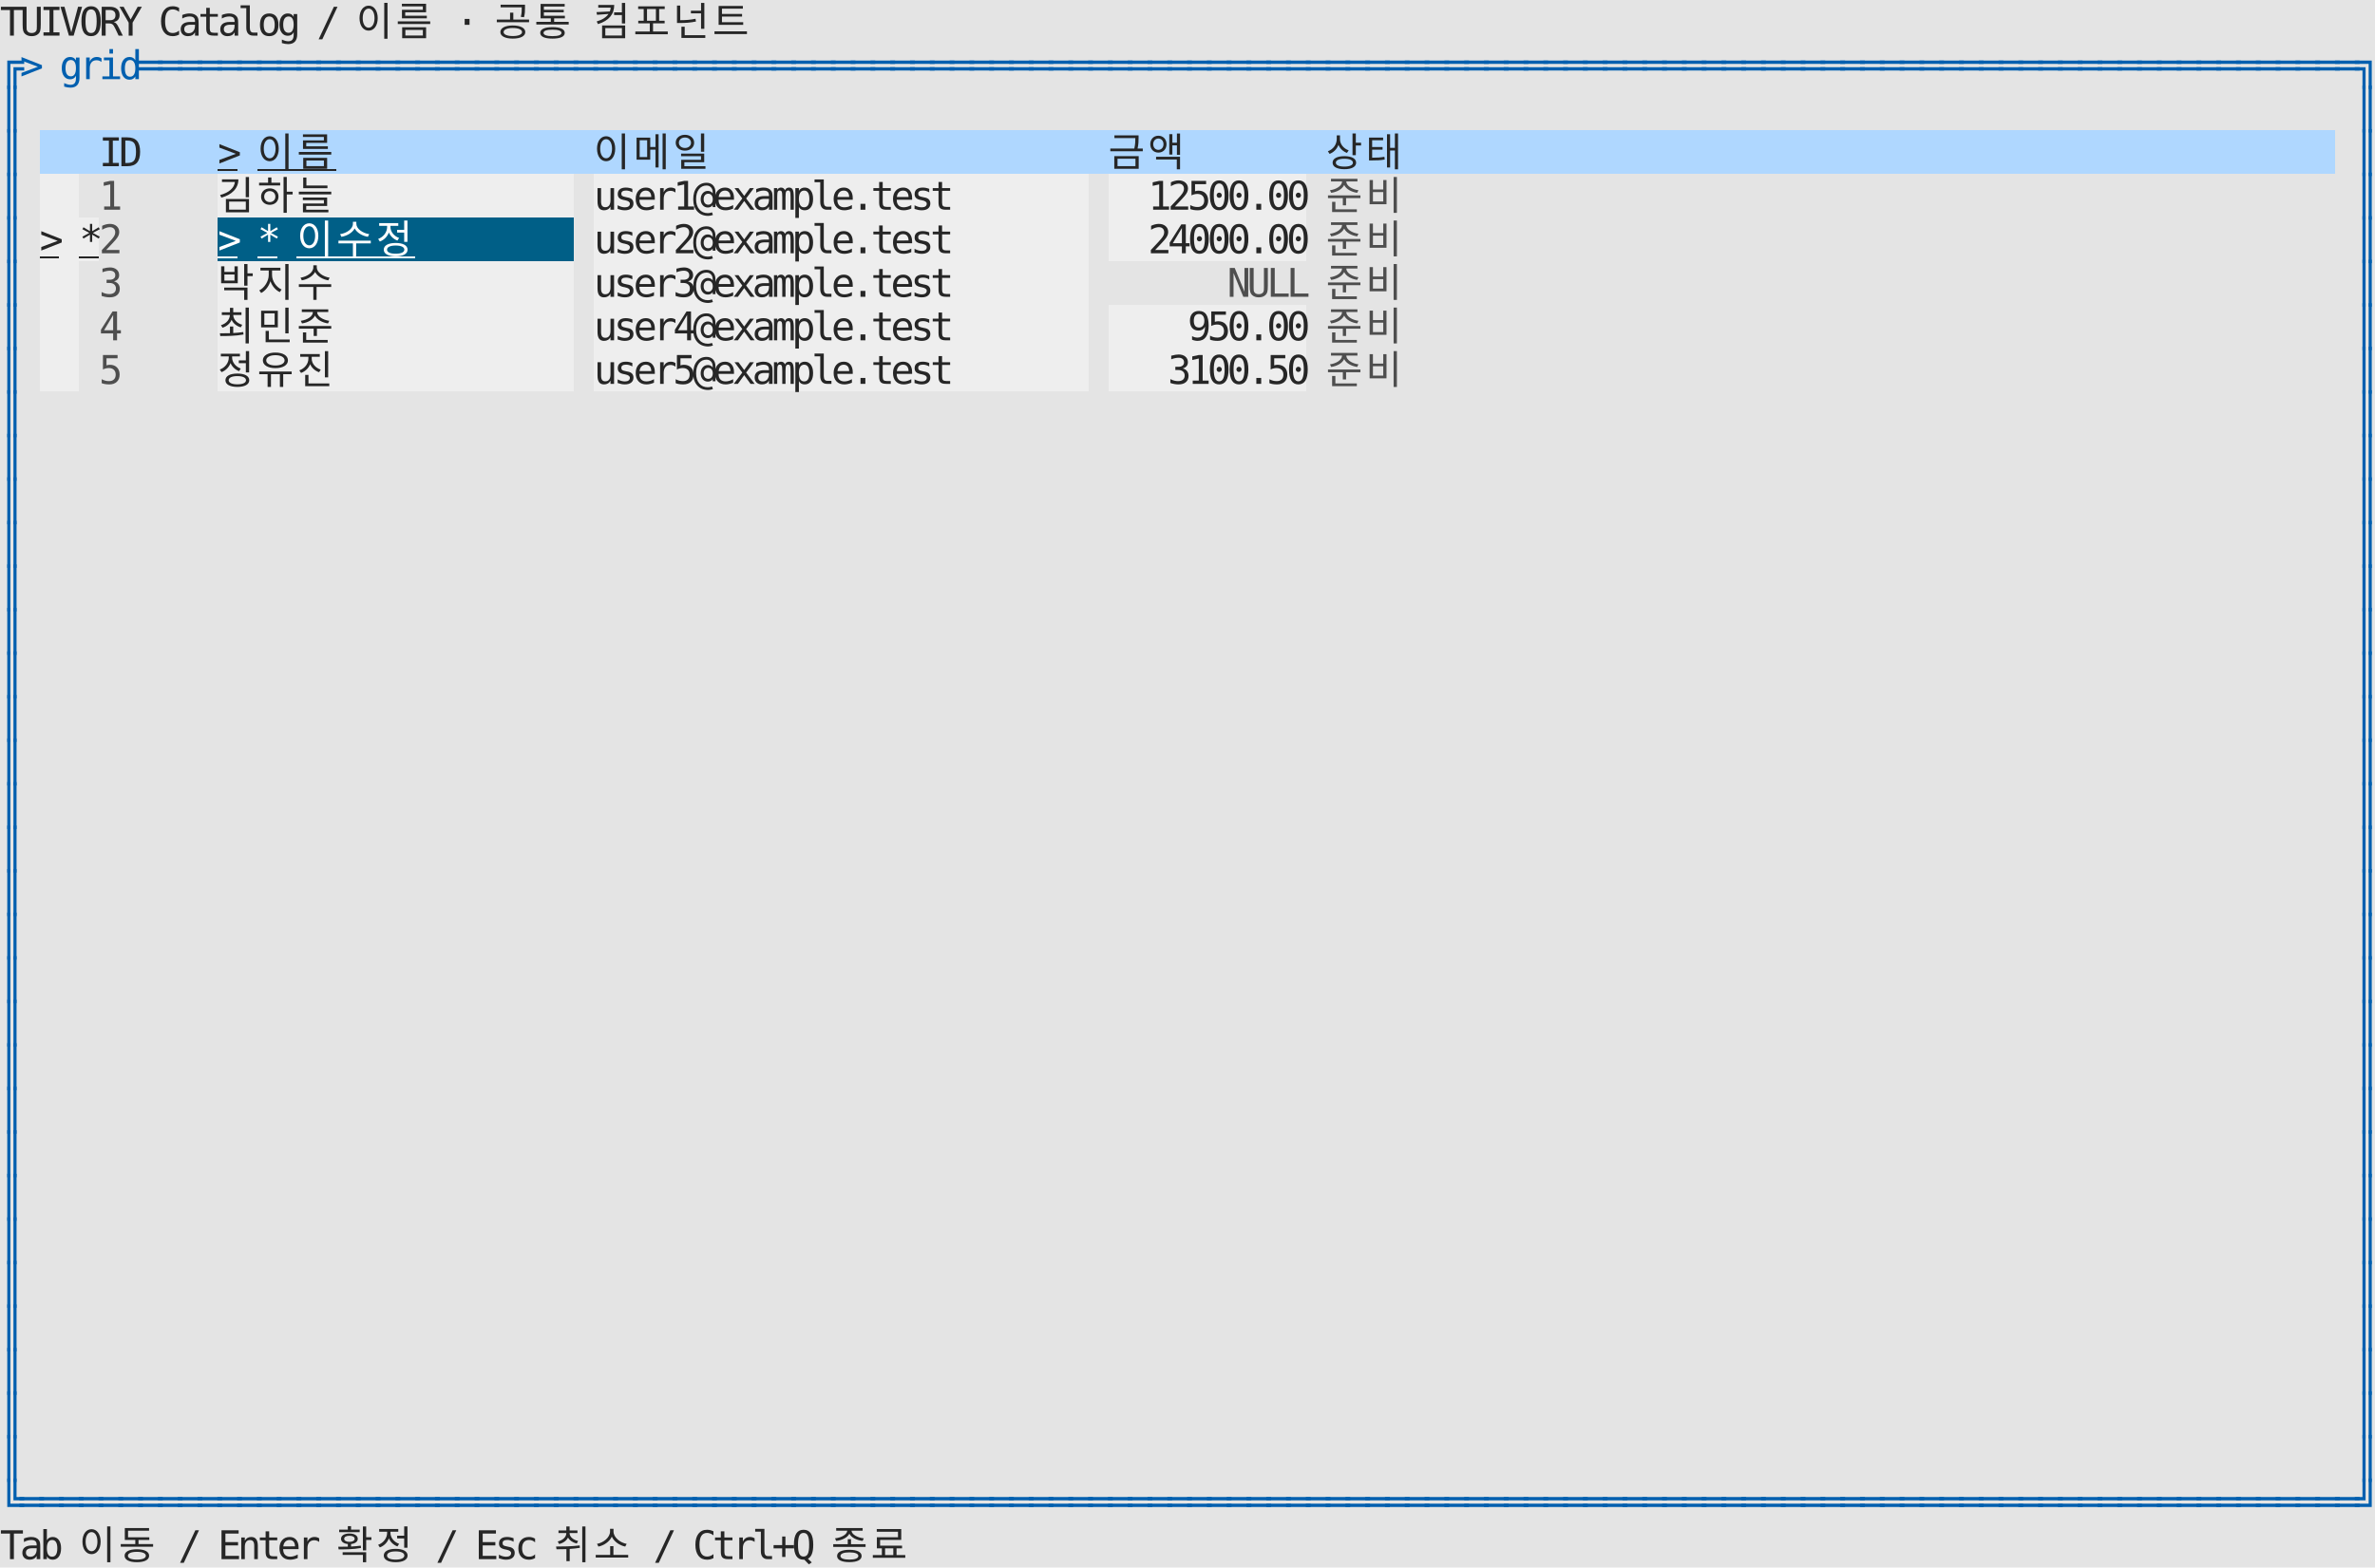
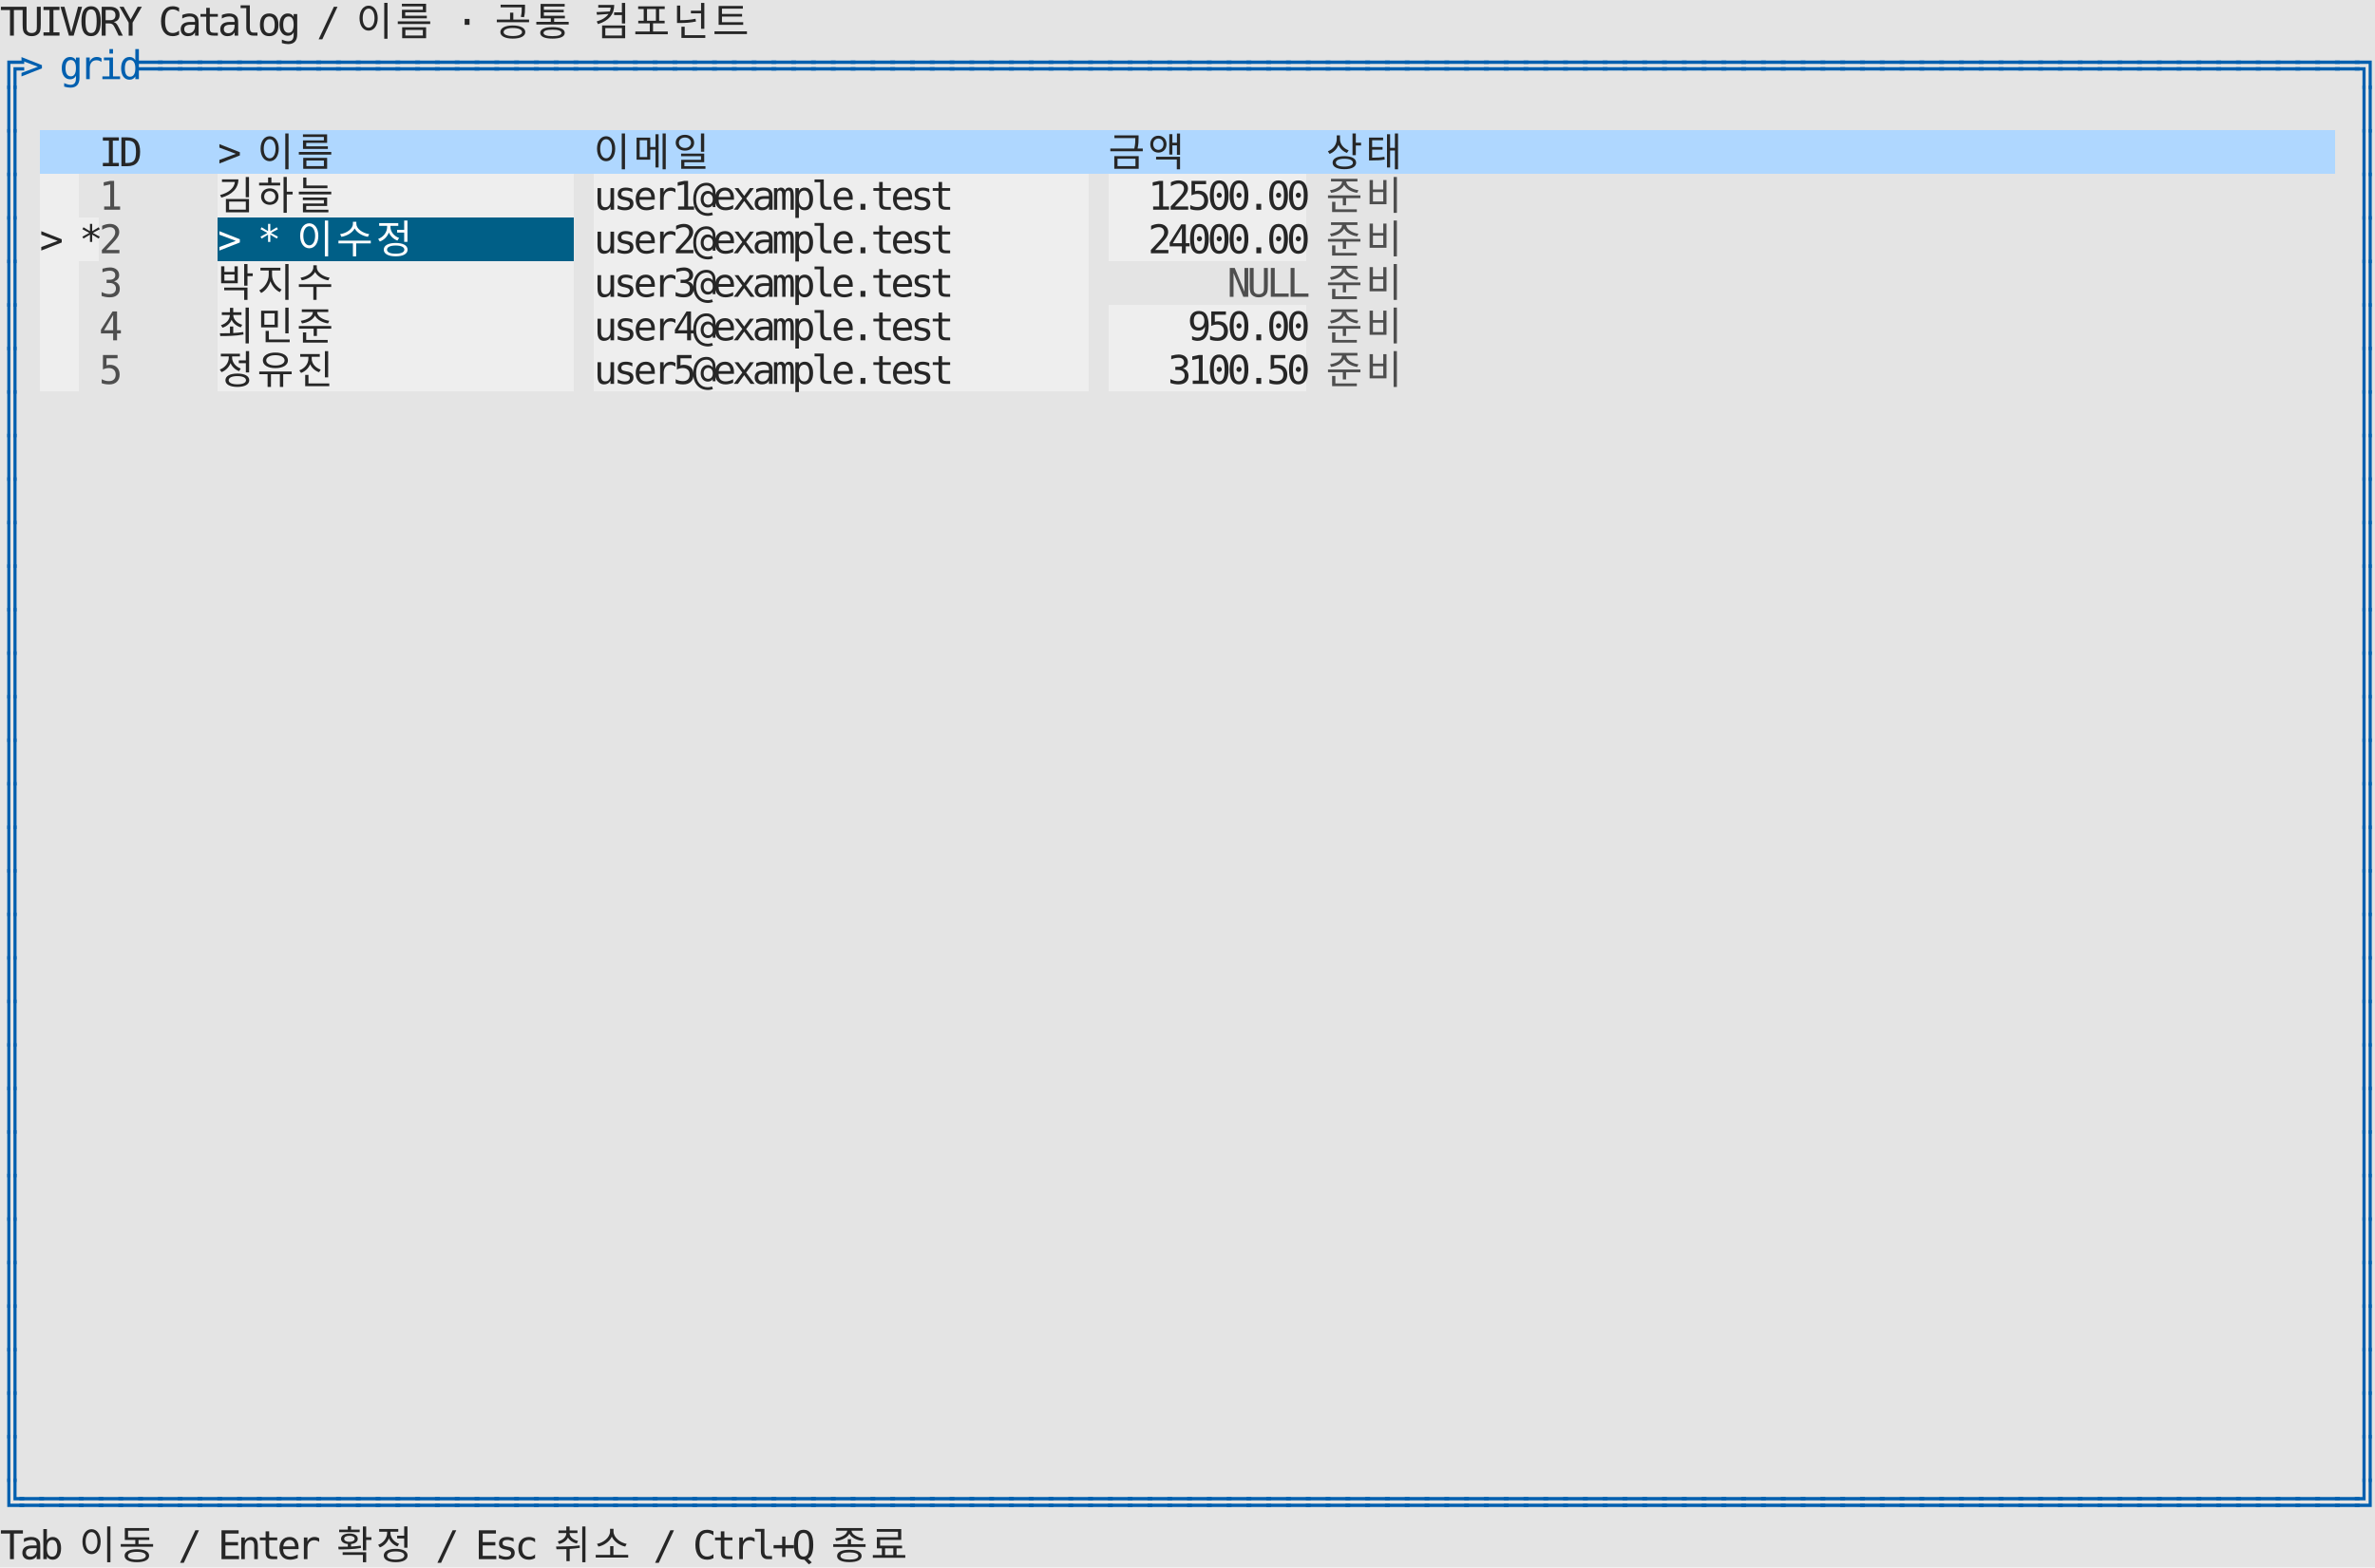
<svg xmlns="http://www.w3.org/2000/svg" width="1200" height="792" viewBox="0 0 1200 792" shape-rendering="crispEdges">
  <rect x="0" y="0" width="1200" height="22" fill="#e4e4e4" />
  <rect x="0" y="22" width="1200" height="22" fill="#e4e4e4" />
  <rect x="0" y="44" width="1200" height="22" fill="#e4e4e4" />
  <rect x="0" y="66" width="20" height="22" fill="#e4e4e4" />
  <rect x="20" y="66" width="1160" height="22" fill="#afd7ff" />
  <rect x="1180" y="66" width="20" height="22" fill="#e4e4e4" />
  <rect x="0" y="88" width="20" height="22" fill="#e4e4e4" />
  <rect x="20" y="88" width="20" height="22" fill="#eeeeee" />
  <rect x="40" y="88" width="70" height="22" fill="#e4e4e4" />
  <rect x="110" y="88" width="180" height="22" fill="#eeeeee" />
  <rect x="290" y="88" width="10" height="22" fill="#e4e4e4" />
  <rect x="300" y="88" width="250" height="22" fill="#eeeeee" />
  <rect x="550" y="88" width="10" height="22" fill="#e4e4e4" />
  <rect x="560" y="88" width="100" height="22" fill="#eeeeee" />
  <rect x="660" y="88" width="540" height="22" fill="#e4e4e4" />
  <rect x="0" y="110" width="20" height="22" fill="#e4e4e4" />
  <rect x="20" y="110" width="30" height="22" fill="#eeeeee" />
  <rect x="50" y="110" width="60" height="22" fill="#e4e4e4" />
  <rect x="110" y="110" width="180" height="22" fill="#005f87" />
  <rect x="290" y="110" width="10" height="22" fill="#e4e4e4" />
  <rect x="300" y="110" width="250" height="22" fill="#eeeeee" />
  <rect x="550" y="110" width="10" height="22" fill="#e4e4e4" />
  <rect x="560" y="110" width="100" height="22" fill="#eeeeee" />
  <rect x="660" y="110" width="540" height="22" fill="#e4e4e4" />
  <rect x="0" y="132" width="20" height="22" fill="#e4e4e4" />
  <rect x="20" y="132" width="20" height="22" fill="#eeeeee" />
  <rect x="40" y="132" width="70" height="22" fill="#e4e4e4" />
  <rect x="110" y="132" width="180" height="22" fill="#eeeeee" />
  <rect x="290" y="132" width="10" height="22" fill="#e4e4e4" />
  <rect x="300" y="132" width="250" height="22" fill="#eeeeee" />
  <rect x="550" y="132" width="650" height="22" fill="#e4e4e4" />
  <rect x="0" y="154" width="20" height="22" fill="#e4e4e4" />
  <rect x="20" y="154" width="20" height="22" fill="#eeeeee" />
  <rect x="40" y="154" width="70" height="22" fill="#e4e4e4" />
  <rect x="110" y="154" width="180" height="22" fill="#eeeeee" />
  <rect x="290" y="154" width="10" height="22" fill="#e4e4e4" />
  <rect x="300" y="154" width="250" height="22" fill="#eeeeee" />
  <rect x="550" y="154" width="10" height="22" fill="#e4e4e4" />
  <rect x="560" y="154" width="100" height="22" fill="#eeeeee" />
  <rect x="660" y="154" width="540" height="22" fill="#e4e4e4" />
  <rect x="0" y="176" width="20" height="22" fill="#e4e4e4" />
  <rect x="20" y="176" width="20" height="22" fill="#eeeeee" />
  <rect x="40" y="176" width="70" height="22" fill="#e4e4e4" />
  <rect x="110" y="176" width="180" height="22" fill="#eeeeee" />
  <rect x="290" y="176" width="10" height="22" fill="#e4e4e4" />
  <rect x="300" y="176" width="250" height="22" fill="#eeeeee" />
  <rect x="550" y="176" width="10" height="22" fill="#e4e4e4" />
  <rect x="560" y="176" width="100" height="22" fill="#eeeeee" />
  <rect x="660" y="176" width="540" height="22" fill="#e4e4e4" />
  <rect x="0" y="198" width="1200" height="22" fill="#e4e4e4" />
  <rect x="0" y="220" width="1200" height="22" fill="#e4e4e4" />
  <rect x="0" y="242" width="1200" height="22" fill="#e4e4e4" />
  <rect x="0" y="264" width="1200" height="22" fill="#e4e4e4" />
  <rect x="0" y="286" width="1200" height="22" fill="#e4e4e4" />
  <rect x="0" y="308" width="1200" height="22" fill="#e4e4e4" />
  <rect x="0" y="330" width="1200" height="22" fill="#e4e4e4" />
  <rect x="0" y="352" width="1200" height="22" fill="#e4e4e4" />
  <rect x="0" y="374" width="1200" height="22" fill="#e4e4e4" />
  <rect x="0" y="396" width="1200" height="22" fill="#e4e4e4" />
  <rect x="0" y="418" width="1200" height="22" fill="#e4e4e4" />
  <rect x="0" y="440" width="1200" height="22" fill="#e4e4e4" />
  <rect x="0" y="462" width="1200" height="22" fill="#e4e4e4" />
  <rect x="0" y="484" width="1200" height="22" fill="#e4e4e4" />
  <rect x="0" y="506" width="1200" height="22" fill="#e4e4e4" />
  <rect x="0" y="528" width="1200" height="22" fill="#e4e4e4" />
  <rect x="0" y="550" width="1200" height="22" fill="#e4e4e4" />
  <rect x="0" y="572" width="1200" height="22" fill="#e4e4e4" />
  <rect x="0" y="594" width="1200" height="22" fill="#e4e4e4" />
  <rect x="0" y="616" width="1200" height="22" fill="#e4e4e4" />
  <rect x="0" y="638" width="1200" height="22" fill="#e4e4e4" />
  <rect x="0" y="660" width="1200" height="22" fill="#e4e4e4" />
  <rect x="0" y="682" width="1200" height="22" fill="#e4e4e4" />
  <rect x="0" y="704" width="1200" height="22" fill="#e4e4e4" />
  <rect x="0" y="726" width="1200" height="22" fill="#e4e4e4" />
  <rect x="0" y="748" width="1200" height="22" fill="#e4e4e4" />
  <rect x="0" y="770" width="1200" height="22" fill="#e4e4e4" />
  <g font-family="D2Coding,monospace" font-size="20">
    <text x="0" y="18" fill="#262626" font-weight="normal" opacity="1">T</text>
    <text x="10" y="18" fill="#262626" font-weight="normal" opacity="1">U</text>
    <text x="20" y="18" fill="#262626" font-weight="normal" opacity="1">I</text>
    <text x="30" y="18" fill="#262626" font-weight="normal" opacity="1">V</text>
    <text x="40" y="18" fill="#262626" font-weight="normal" opacity="1">O</text>
    <text x="50" y="18" fill="#262626" font-weight="normal" opacity="1">R</text>
    <text x="60" y="18" fill="#262626" font-weight="normal" opacity="1">Y</text>
    <text x="80" y="18" fill="#262626" font-weight="normal" opacity="1">C</text>
    <text x="90" y="18" fill="#262626" font-weight="normal" opacity="1">a</text>
    <text x="100" y="18" fill="#262626" font-weight="normal" opacity="1">t</text>
    <text x="110" y="18" fill="#262626" font-weight="normal" opacity="1">a</text>
    <text x="120" y="18" fill="#262626" font-weight="normal" opacity="1">l</text>
    <text x="130" y="18" fill="#262626" font-weight="normal" opacity="1">o</text>
    <text x="140" y="18" fill="#262626" font-weight="normal" opacity="1">g</text>
    <text x="160" y="18" fill="#262626" font-weight="normal" opacity="1">/</text>
    <text x="180" y="18" fill="#262626" font-weight="normal" opacity="1">이</text>
    <text x="200" y="18" fill="#262626" font-weight="normal" opacity="1">름</text>
    <text x="230" y="18" fill="#262626" font-weight="normal" opacity="1">·</text>
    <text x="250" y="18" fill="#262626" font-weight="normal" opacity="1">공</text>
    <text x="270" y="18" fill="#262626" font-weight="normal" opacity="1">통</text>
    <text x="300" y="18" fill="#262626" font-weight="normal" opacity="1">컴</text>
    <text x="320" y="18" fill="#262626" font-weight="normal" opacity="1">포</text>
    <text x="340" y="18" fill="#262626" font-weight="normal" opacity="1">넌</text>
    <text x="360" y="18" fill="#262626" font-weight="normal" opacity="1">트</text>
    <text x="0" y="40" fill="#005faf" font-weight="normal" opacity="1">╔</text>
    <text x="10" y="40" fill="#005faf" font-weight="normal" opacity="1">&gt;</text>
    <text x="30" y="40" fill="#005faf" font-weight="normal" opacity="1">g</text>
    <text x="40" y="40" fill="#005faf" font-weight="normal" opacity="1">r</text>
    <text x="50" y="40" fill="#005faf" font-weight="normal" opacity="1">i</text>
    <text x="60" y="40" fill="#005faf" font-weight="normal" opacity="1">d</text>
    <text x="70" y="40" fill="#005faf" font-weight="normal" opacity="1">═</text>
    <text x="80" y="40" fill="#005faf" font-weight="normal" opacity="1">═</text>
    <text x="90" y="40" fill="#005faf" font-weight="normal" opacity="1">═</text>
    <text x="100" y="40" fill="#005faf" font-weight="normal" opacity="1">═</text>
    <text x="110" y="40" fill="#005faf" font-weight="normal" opacity="1">═</text>
    <text x="120" y="40" fill="#005faf" font-weight="normal" opacity="1">═</text>
    <text x="130" y="40" fill="#005faf" font-weight="normal" opacity="1">═</text>
    <text x="140" y="40" fill="#005faf" font-weight="normal" opacity="1">═</text>
    <text x="150" y="40" fill="#005faf" font-weight="normal" opacity="1">═</text>
    <text x="160" y="40" fill="#005faf" font-weight="normal" opacity="1">═</text>
    <text x="170" y="40" fill="#005faf" font-weight="normal" opacity="1">═</text>
    <text x="180" y="40" fill="#005faf" font-weight="normal" opacity="1">═</text>
    <text x="190" y="40" fill="#005faf" font-weight="normal" opacity="1">═</text>
    <text x="200" y="40" fill="#005faf" font-weight="normal" opacity="1">═</text>
    <text x="210" y="40" fill="#005faf" font-weight="normal" opacity="1">═</text>
    <text x="220" y="40" fill="#005faf" font-weight="normal" opacity="1">═</text>
    <text x="230" y="40" fill="#005faf" font-weight="normal" opacity="1">═</text>
    <text x="240" y="40" fill="#005faf" font-weight="normal" opacity="1">═</text>
    <text x="250" y="40" fill="#005faf" font-weight="normal" opacity="1">═</text>
    <text x="260" y="40" fill="#005faf" font-weight="normal" opacity="1">═</text>
    <text x="270" y="40" fill="#005faf" font-weight="normal" opacity="1">═</text>
    <text x="280" y="40" fill="#005faf" font-weight="normal" opacity="1">═</text>
    <text x="290" y="40" fill="#005faf" font-weight="normal" opacity="1">═</text>
    <text x="300" y="40" fill="#005faf" font-weight="normal" opacity="1">═</text>
    <text x="310" y="40" fill="#005faf" font-weight="normal" opacity="1">═</text>
    <text x="320" y="40" fill="#005faf" font-weight="normal" opacity="1">═</text>
    <text x="330" y="40" fill="#005faf" font-weight="normal" opacity="1">═</text>
    <text x="340" y="40" fill="#005faf" font-weight="normal" opacity="1">═</text>
    <text x="350" y="40" fill="#005faf" font-weight="normal" opacity="1">═</text>
    <text x="360" y="40" fill="#005faf" font-weight="normal" opacity="1">═</text>
    <text x="370" y="40" fill="#005faf" font-weight="normal" opacity="1">═</text>
    <text x="380" y="40" fill="#005faf" font-weight="normal" opacity="1">═</text>
    <text x="390" y="40" fill="#005faf" font-weight="normal" opacity="1">═</text>
    <text x="400" y="40" fill="#005faf" font-weight="normal" opacity="1">═</text>
    <text x="410" y="40" fill="#005faf" font-weight="normal" opacity="1">═</text>
    <text x="420" y="40" fill="#005faf" font-weight="normal" opacity="1">═</text>
    <text x="430" y="40" fill="#005faf" font-weight="normal" opacity="1">═</text>
    <text x="440" y="40" fill="#005faf" font-weight="normal" opacity="1">═</text>
    <text x="450" y="40" fill="#005faf" font-weight="normal" opacity="1">═</text>
    <text x="460" y="40" fill="#005faf" font-weight="normal" opacity="1">═</text>
    <text x="470" y="40" fill="#005faf" font-weight="normal" opacity="1">═</text>
    <text x="480" y="40" fill="#005faf" font-weight="normal" opacity="1">═</text>
    <text x="490" y="40" fill="#005faf" font-weight="normal" opacity="1">═</text>
    <text x="500" y="40" fill="#005faf" font-weight="normal" opacity="1">═</text>
    <text x="510" y="40" fill="#005faf" font-weight="normal" opacity="1">═</text>
    <text x="520" y="40" fill="#005faf" font-weight="normal" opacity="1">═</text>
    <text x="530" y="40" fill="#005faf" font-weight="normal" opacity="1">═</text>
    <text x="540" y="40" fill="#005faf" font-weight="normal" opacity="1">═</text>
    <text x="550" y="40" fill="#005faf" font-weight="normal" opacity="1">═</text>
    <text x="560" y="40" fill="#005faf" font-weight="normal" opacity="1">═</text>
    <text x="570" y="40" fill="#005faf" font-weight="normal" opacity="1">═</text>
    <text x="580" y="40" fill="#005faf" font-weight="normal" opacity="1">═</text>
    <text x="590" y="40" fill="#005faf" font-weight="normal" opacity="1">═</text>
    <text x="600" y="40" fill="#005faf" font-weight="normal" opacity="1">═</text>
    <text x="610" y="40" fill="#005faf" font-weight="normal" opacity="1">═</text>
    <text x="620" y="40" fill="#005faf" font-weight="normal" opacity="1">═</text>
    <text x="630" y="40" fill="#005faf" font-weight="normal" opacity="1">═</text>
    <text x="640" y="40" fill="#005faf" font-weight="normal" opacity="1">═</text>
    <text x="650" y="40" fill="#005faf" font-weight="normal" opacity="1">═</text>
    <text x="660" y="40" fill="#005faf" font-weight="normal" opacity="1">═</text>
    <text x="670" y="40" fill="#005faf" font-weight="normal" opacity="1">═</text>
    <text x="680" y="40" fill="#005faf" font-weight="normal" opacity="1">═</text>
    <text x="690" y="40" fill="#005faf" font-weight="normal" opacity="1">═</text>
    <text x="700" y="40" fill="#005faf" font-weight="normal" opacity="1">═</text>
    <text x="710" y="40" fill="#005faf" font-weight="normal" opacity="1">═</text>
    <text x="720" y="40" fill="#005faf" font-weight="normal" opacity="1">═</text>
    <text x="730" y="40" fill="#005faf" font-weight="normal" opacity="1">═</text>
    <text x="740" y="40" fill="#005faf" font-weight="normal" opacity="1">═</text>
    <text x="750" y="40" fill="#005faf" font-weight="normal" opacity="1">═</text>
    <text x="760" y="40" fill="#005faf" font-weight="normal" opacity="1">═</text>
    <text x="770" y="40" fill="#005faf" font-weight="normal" opacity="1">═</text>
    <text x="780" y="40" fill="#005faf" font-weight="normal" opacity="1">═</text>
    <text x="790" y="40" fill="#005faf" font-weight="normal" opacity="1">═</text>
    <text x="800" y="40" fill="#005faf" font-weight="normal" opacity="1">═</text>
    <text x="810" y="40" fill="#005faf" font-weight="normal" opacity="1">═</text>
    <text x="820" y="40" fill="#005faf" font-weight="normal" opacity="1">═</text>
    <text x="830" y="40" fill="#005faf" font-weight="normal" opacity="1">═</text>
    <text x="840" y="40" fill="#005faf" font-weight="normal" opacity="1">═</text>
    <text x="850" y="40" fill="#005faf" font-weight="normal" opacity="1">═</text>
    <text x="860" y="40" fill="#005faf" font-weight="normal" opacity="1">═</text>
    <text x="870" y="40" fill="#005faf" font-weight="normal" opacity="1">═</text>
    <text x="880" y="40" fill="#005faf" font-weight="normal" opacity="1">═</text>
    <text x="890" y="40" fill="#005faf" font-weight="normal" opacity="1">═</text>
    <text x="900" y="40" fill="#005faf" font-weight="normal" opacity="1">═</text>
    <text x="910" y="40" fill="#005faf" font-weight="normal" opacity="1">═</text>
    <text x="920" y="40" fill="#005faf" font-weight="normal" opacity="1">═</text>
    <text x="930" y="40" fill="#005faf" font-weight="normal" opacity="1">═</text>
    <text x="940" y="40" fill="#005faf" font-weight="normal" opacity="1">═</text>
    <text x="950" y="40" fill="#005faf" font-weight="normal" opacity="1">═</text>
    <text x="960" y="40" fill="#005faf" font-weight="normal" opacity="1">═</text>
    <text x="970" y="40" fill="#005faf" font-weight="normal" opacity="1">═</text>
    <text x="980" y="40" fill="#005faf" font-weight="normal" opacity="1">═</text>
    <text x="990" y="40" fill="#005faf" font-weight="normal" opacity="1">═</text>
    <text x="1000" y="40" fill="#005faf" font-weight="normal" opacity="1">═</text>
    <text x="1010" y="40" fill="#005faf" font-weight="normal" opacity="1">═</text>
    <text x="1020" y="40" fill="#005faf" font-weight="normal" opacity="1">═</text>
    <text x="1030" y="40" fill="#005faf" font-weight="normal" opacity="1">═</text>
    <text x="1040" y="40" fill="#005faf" font-weight="normal" opacity="1">═</text>
    <text x="1050" y="40" fill="#005faf" font-weight="normal" opacity="1">═</text>
    <text x="1060" y="40" fill="#005faf" font-weight="normal" opacity="1">═</text>
    <text x="1070" y="40" fill="#005faf" font-weight="normal" opacity="1">═</text>
    <text x="1080" y="40" fill="#005faf" font-weight="normal" opacity="1">═</text>
    <text x="1090" y="40" fill="#005faf" font-weight="normal" opacity="1">═</text>
    <text x="1100" y="40" fill="#005faf" font-weight="normal" opacity="1">═</text>
    <text x="1110" y="40" fill="#005faf" font-weight="normal" opacity="1">═</text>
    <text x="1120" y="40" fill="#005faf" font-weight="normal" opacity="1">═</text>
    <text x="1130" y="40" fill="#005faf" font-weight="normal" opacity="1">═</text>
    <text x="1140" y="40" fill="#005faf" font-weight="normal" opacity="1">═</text>
    <text x="1150" y="40" fill="#005faf" font-weight="normal" opacity="1">═</text>
    <text x="1160" y="40" fill="#005faf" font-weight="normal" opacity="1">═</text>
    <text x="1170" y="40" fill="#005faf" font-weight="normal" opacity="1">═</text>
    <text x="1180" y="40" fill="#005faf" font-weight="normal" opacity="1">═</text>
    <text x="1190" y="40" fill="#005faf" font-weight="normal" opacity="1">╗</text>
    <text x="0" y="62" fill="#005faf" font-weight="normal" opacity="1">║</text>
    <text x="1190" y="62" fill="#005faf" font-weight="normal" opacity="1">║</text>
    <text x="0" y="84" fill="#005faf" font-weight="normal" opacity="1">║</text>
    <text x="50" y="84" fill="#262626" font-weight="normal" opacity="1">I</text>
    <text x="60" y="84" fill="#262626" font-weight="normal" opacity="1">D</text>
    <text x="110" y="84" fill="#262626" font-weight="normal" opacity="1">&gt;</text>
-     <path d="M110 86h10" stroke="#262626" />
    <text x="130" y="84" fill="#262626" font-weight="normal" opacity="1">이</text>
-     <path d="M130 86h20" stroke="#262626" />
    <text x="150" y="84" fill="#262626" font-weight="normal" opacity="1">름</text>
-     <path d="M150 86h20" stroke="#262626" />
    <text x="300" y="84" fill="#262626" font-weight="normal" opacity="1">이</text>
    <text x="320" y="84" fill="#262626" font-weight="normal" opacity="1">메</text>
    <text x="340" y="84" fill="#262626" font-weight="normal" opacity="1">일</text>
    <text x="560" y="84" fill="#262626" font-weight="normal" opacity="1">금</text>
    <text x="580" y="84" fill="#262626" font-weight="normal" opacity="1">액</text>
    <text x="670" y="84" fill="#262626" font-weight="normal" opacity="1">상</text>
    <text x="690" y="84" fill="#262626" font-weight="normal" opacity="1">태</text>
    <text x="1190" y="84" fill="#005faf" font-weight="normal" opacity="1">║</text>
    <text x="0" y="106" fill="#005faf" font-weight="normal" opacity="1">║</text>
    <text x="50" y="106" fill="#4e4e4e" font-weight="normal" opacity="1">1</text>
    <text x="110" y="106" fill="#262626" font-weight="normal" opacity="1">김</text>
    <text x="130" y="106" fill="#262626" font-weight="normal" opacity="1">하</text>
    <text x="150" y="106" fill="#262626" font-weight="normal" opacity="1">늘</text>
    <text x="300" y="106" fill="#262626" font-weight="normal" opacity="1">u</text>
    <text x="310" y="106" fill="#262626" font-weight="normal" opacity="1">s</text>
    <text x="320" y="106" fill="#262626" font-weight="normal" opacity="1">e</text>
    <text x="330" y="106" fill="#262626" font-weight="normal" opacity="1">r</text>
    <text x="340" y="106" fill="#262626" font-weight="normal" opacity="1">1</text>
    <text x="350" y="106" fill="#262626" font-weight="normal" opacity="1">@</text>
    <text x="360" y="106" fill="#262626" font-weight="normal" opacity="1">e</text>
    <text x="370" y="106" fill="#262626" font-weight="normal" opacity="1">x</text>
    <text x="380" y="106" fill="#262626" font-weight="normal" opacity="1">a</text>
    <text x="390" y="106" fill="#262626" font-weight="normal" opacity="1">m</text>
    <text x="400" y="106" fill="#262626" font-weight="normal" opacity="1">p</text>
    <text x="410" y="106" fill="#262626" font-weight="normal" opacity="1">l</text>
    <text x="420" y="106" fill="#262626" font-weight="normal" opacity="1">e</text>
    <text x="430" y="106" fill="#262626" font-weight="normal" opacity="1">.</text>
    <text x="440" y="106" fill="#262626" font-weight="normal" opacity="1">t</text>
    <text x="450" y="106" fill="#262626" font-weight="normal" opacity="1">e</text>
    <text x="460" y="106" fill="#262626" font-weight="normal" opacity="1">s</text>
    <text x="470" y="106" fill="#262626" font-weight="normal" opacity="1">t</text>
    <text x="580" y="106" fill="#262626" font-weight="normal" opacity="1">1</text>
    <text x="590" y="106" fill="#262626" font-weight="normal" opacity="1">2</text>
    <text x="600" y="106" fill="#262626" font-weight="normal" opacity="1">5</text>
    <text x="610" y="106" fill="#262626" font-weight="normal" opacity="1">0</text>
    <text x="620" y="106" fill="#262626" font-weight="normal" opacity="1">0</text>
    <text x="630" y="106" fill="#262626" font-weight="normal" opacity="1">.</text>
    <text x="640" y="106" fill="#262626" font-weight="normal" opacity="1">0</text>
    <text x="650" y="106" fill="#262626" font-weight="normal" opacity="1">0</text>
    <text x="670" y="106" fill="#4e4e4e" font-weight="normal" opacity="1">준</text>
    <text x="690" y="106" fill="#4e4e4e" font-weight="normal" opacity="1">비</text>
    <text x="1190" y="106" fill="#005faf" font-weight="normal" opacity="1">║</text>
    <text x="0" y="128" fill="#005faf" font-weight="normal" opacity="1">║</text>
    <text x="20" y="128" fill="#262626" font-weight="normal" opacity="1">&gt;</text>
-     <path d="M20 130h10" stroke="#262626" />
    <text x="40" y="128" fill="#262626" font-weight="normal" opacity="1">*</text>
-     <path d="M40 130h10" stroke="#262626" />
    <text x="50" y="128" fill="#4e4e4e" font-weight="normal" opacity="1">2</text>
    <text x="110" y="128" fill="#ffffff" font-weight="normal" opacity="1">&gt;</text>
-     <path d="M110 130h10" stroke="#ffffff" />
    <text x="130" y="128" fill="#ffffff" font-weight="normal" opacity="1">*</text>
-     <path d="M130 130h10" stroke="#ffffff" />
    <text x="150" y="128" fill="#ffffff" font-weight="normal" opacity="1">이</text>
-     <path d="M150 130h20" stroke="#ffffff" />
    <text x="170" y="128" fill="#ffffff" font-weight="normal" opacity="1">수</text>
-     <path d="M170 130h20" stroke="#ffffff" />
    <text x="190" y="128" fill="#ffffff" font-weight="normal" opacity="1">정</text>
-     <path d="M190 130h20" stroke="#ffffff" />
    <text x="300" y="128" fill="#262626" font-weight="normal" opacity="1">u</text>
    <text x="310" y="128" fill="#262626" font-weight="normal" opacity="1">s</text>
    <text x="320" y="128" fill="#262626" font-weight="normal" opacity="1">e</text>
    <text x="330" y="128" fill="#262626" font-weight="normal" opacity="1">r</text>
    <text x="340" y="128" fill="#262626" font-weight="normal" opacity="1">2</text>
    <text x="350" y="128" fill="#262626" font-weight="normal" opacity="1">@</text>
    <text x="360" y="128" fill="#262626" font-weight="normal" opacity="1">e</text>
    <text x="370" y="128" fill="#262626" font-weight="normal" opacity="1">x</text>
    <text x="380" y="128" fill="#262626" font-weight="normal" opacity="1">a</text>
    <text x="390" y="128" fill="#262626" font-weight="normal" opacity="1">m</text>
    <text x="400" y="128" fill="#262626" font-weight="normal" opacity="1">p</text>
    <text x="410" y="128" fill="#262626" font-weight="normal" opacity="1">l</text>
    <text x="420" y="128" fill="#262626" font-weight="normal" opacity="1">e</text>
    <text x="430" y="128" fill="#262626" font-weight="normal" opacity="1">.</text>
    <text x="440" y="128" fill="#262626" font-weight="normal" opacity="1">t</text>
    <text x="450" y="128" fill="#262626" font-weight="normal" opacity="1">e</text>
    <text x="460" y="128" fill="#262626" font-weight="normal" opacity="1">s</text>
    <text x="470" y="128" fill="#262626" font-weight="normal" opacity="1">t</text>
    <text x="580" y="128" fill="#262626" font-weight="normal" opacity="1">2</text>
    <text x="590" y="128" fill="#262626" font-weight="normal" opacity="1">4</text>
    <text x="600" y="128" fill="#262626" font-weight="normal" opacity="1">0</text>
    <text x="610" y="128" fill="#262626" font-weight="normal" opacity="1">0</text>
    <text x="620" y="128" fill="#262626" font-weight="normal" opacity="1">0</text>
    <text x="630" y="128" fill="#262626" font-weight="normal" opacity="1">.</text>
    <text x="640" y="128" fill="#262626" font-weight="normal" opacity="1">0</text>
    <text x="650" y="128" fill="#262626" font-weight="normal" opacity="1">0</text>
    <text x="670" y="128" fill="#4e4e4e" font-weight="normal" opacity="1">준</text>
    <text x="690" y="128" fill="#4e4e4e" font-weight="normal" opacity="1">비</text>
    <text x="1190" y="128" fill="#005faf" font-weight="normal" opacity="1">║</text>
    <text x="0" y="150" fill="#005faf" font-weight="normal" opacity="1">║</text>
    <text x="50" y="150" fill="#4e4e4e" font-weight="normal" opacity="1">3</text>
    <text x="110" y="150" fill="#262626" font-weight="normal" opacity="1">박</text>
    <text x="130" y="150" fill="#262626" font-weight="normal" opacity="1">지</text>
    <text x="150" y="150" fill="#262626" font-weight="normal" opacity="1">수</text>
    <text x="300" y="150" fill="#262626" font-weight="normal" opacity="1">u</text>
    <text x="310" y="150" fill="#262626" font-weight="normal" opacity="1">s</text>
    <text x="320" y="150" fill="#262626" font-weight="normal" opacity="1">e</text>
    <text x="330" y="150" fill="#262626" font-weight="normal" opacity="1">r</text>
    <text x="340" y="150" fill="#262626" font-weight="normal" opacity="1">3</text>
    <text x="350" y="150" fill="#262626" font-weight="normal" opacity="1">@</text>
    <text x="360" y="150" fill="#262626" font-weight="normal" opacity="1">e</text>
    <text x="370" y="150" fill="#262626" font-weight="normal" opacity="1">x</text>
    <text x="380" y="150" fill="#262626" font-weight="normal" opacity="1">a</text>
    <text x="390" y="150" fill="#262626" font-weight="normal" opacity="1">m</text>
    <text x="400" y="150" fill="#262626" font-weight="normal" opacity="1">p</text>
    <text x="410" y="150" fill="#262626" font-weight="normal" opacity="1">l</text>
    <text x="420" y="150" fill="#262626" font-weight="normal" opacity="1">e</text>
    <text x="430" y="150" fill="#262626" font-weight="normal" opacity="1">.</text>
    <text x="440" y="150" fill="#262626" font-weight="normal" opacity="1">t</text>
    <text x="450" y="150" fill="#262626" font-weight="normal" opacity="1">e</text>
    <text x="460" y="150" fill="#262626" font-weight="normal" opacity="1">s</text>
    <text x="470" y="150" fill="#262626" font-weight="normal" opacity="1">t</text>
    <text x="620" y="150" fill="#4e4e4e" font-weight="normal" opacity="1">N</text>
    <text x="630" y="150" fill="#4e4e4e" font-weight="normal" opacity="1">U</text>
    <text x="640" y="150" fill="#4e4e4e" font-weight="normal" opacity="1">L</text>
    <text x="650" y="150" fill="#4e4e4e" font-weight="normal" opacity="1">L</text>
    <text x="670" y="150" fill="#4e4e4e" font-weight="normal" opacity="1">준</text>
    <text x="690" y="150" fill="#4e4e4e" font-weight="normal" opacity="1">비</text>
    <text x="1190" y="150" fill="#005faf" font-weight="normal" opacity="1">║</text>
    <text x="0" y="172" fill="#005faf" font-weight="normal" opacity="1">║</text>
    <text x="50" y="172" fill="#4e4e4e" font-weight="normal" opacity="1">4</text>
    <text x="110" y="172" fill="#262626" font-weight="normal" opacity="1">최</text>
    <text x="130" y="172" fill="#262626" font-weight="normal" opacity="1">민</text>
    <text x="150" y="172" fill="#262626" font-weight="normal" opacity="1">준</text>
    <text x="300" y="172" fill="#262626" font-weight="normal" opacity="1">u</text>
    <text x="310" y="172" fill="#262626" font-weight="normal" opacity="1">s</text>
    <text x="320" y="172" fill="#262626" font-weight="normal" opacity="1">e</text>
    <text x="330" y="172" fill="#262626" font-weight="normal" opacity="1">r</text>
    <text x="340" y="172" fill="#262626" font-weight="normal" opacity="1">4</text>
    <text x="350" y="172" fill="#262626" font-weight="normal" opacity="1">@</text>
    <text x="360" y="172" fill="#262626" font-weight="normal" opacity="1">e</text>
    <text x="370" y="172" fill="#262626" font-weight="normal" opacity="1">x</text>
    <text x="380" y="172" fill="#262626" font-weight="normal" opacity="1">a</text>
    <text x="390" y="172" fill="#262626" font-weight="normal" opacity="1">m</text>
    <text x="400" y="172" fill="#262626" font-weight="normal" opacity="1">p</text>
    <text x="410" y="172" fill="#262626" font-weight="normal" opacity="1">l</text>
    <text x="420" y="172" fill="#262626" font-weight="normal" opacity="1">e</text>
    <text x="430" y="172" fill="#262626" font-weight="normal" opacity="1">.</text>
    <text x="440" y="172" fill="#262626" font-weight="normal" opacity="1">t</text>
    <text x="450" y="172" fill="#262626" font-weight="normal" opacity="1">e</text>
    <text x="460" y="172" fill="#262626" font-weight="normal" opacity="1">s</text>
    <text x="470" y="172" fill="#262626" font-weight="normal" opacity="1">t</text>
    <text x="600" y="172" fill="#262626" font-weight="normal" opacity="1">9</text>
    <text x="610" y="172" fill="#262626" font-weight="normal" opacity="1">5</text>
    <text x="620" y="172" fill="#262626" font-weight="normal" opacity="1">0</text>
    <text x="630" y="172" fill="#262626" font-weight="normal" opacity="1">.</text>
    <text x="640" y="172" fill="#262626" font-weight="normal" opacity="1">0</text>
    <text x="650" y="172" fill="#262626" font-weight="normal" opacity="1">0</text>
    <text x="670" y="172" fill="#4e4e4e" font-weight="normal" opacity="1">준</text>
    <text x="690" y="172" fill="#4e4e4e" font-weight="normal" opacity="1">비</text>
    <text x="1190" y="172" fill="#005faf" font-weight="normal" opacity="1">║</text>
    <text x="0" y="194" fill="#005faf" font-weight="normal" opacity="1">║</text>
    <text x="50" y="194" fill="#4e4e4e" font-weight="normal" opacity="1">5</text>
    <text x="110" y="194" fill="#262626" font-weight="normal" opacity="1">정</text>
    <text x="130" y="194" fill="#262626" font-weight="normal" opacity="1">유</text>
    <text x="150" y="194" fill="#262626" font-weight="normal" opacity="1">진</text>
    <text x="300" y="194" fill="#262626" font-weight="normal" opacity="1">u</text>
    <text x="310" y="194" fill="#262626" font-weight="normal" opacity="1">s</text>
    <text x="320" y="194" fill="#262626" font-weight="normal" opacity="1">e</text>
    <text x="330" y="194" fill="#262626" font-weight="normal" opacity="1">r</text>
    <text x="340" y="194" fill="#262626" font-weight="normal" opacity="1">5</text>
    <text x="350" y="194" fill="#262626" font-weight="normal" opacity="1">@</text>
    <text x="360" y="194" fill="#262626" font-weight="normal" opacity="1">e</text>
    <text x="370" y="194" fill="#262626" font-weight="normal" opacity="1">x</text>
    <text x="380" y="194" fill="#262626" font-weight="normal" opacity="1">a</text>
    <text x="390" y="194" fill="#262626" font-weight="normal" opacity="1">m</text>
    <text x="400" y="194" fill="#262626" font-weight="normal" opacity="1">p</text>
    <text x="410" y="194" fill="#262626" font-weight="normal" opacity="1">l</text>
    <text x="420" y="194" fill="#262626" font-weight="normal" opacity="1">e</text>
    <text x="430" y="194" fill="#262626" font-weight="normal" opacity="1">.</text>
    <text x="440" y="194" fill="#262626" font-weight="normal" opacity="1">t</text>
    <text x="450" y="194" fill="#262626" font-weight="normal" opacity="1">e</text>
    <text x="460" y="194" fill="#262626" font-weight="normal" opacity="1">s</text>
    <text x="470" y="194" fill="#262626" font-weight="normal" opacity="1">t</text>
    <text x="590" y="194" fill="#262626" font-weight="normal" opacity="1">3</text>
    <text x="600" y="194" fill="#262626" font-weight="normal" opacity="1">1</text>
    <text x="610" y="194" fill="#262626" font-weight="normal" opacity="1">0</text>
    <text x="620" y="194" fill="#262626" font-weight="normal" opacity="1">0</text>
    <text x="630" y="194" fill="#262626" font-weight="normal" opacity="1">.</text>
    <text x="640" y="194" fill="#262626" font-weight="normal" opacity="1">5</text>
    <text x="650" y="194" fill="#262626" font-weight="normal" opacity="1">0</text>
    <text x="670" y="194" fill="#4e4e4e" font-weight="normal" opacity="1">준</text>
    <text x="690" y="194" fill="#4e4e4e" font-weight="normal" opacity="1">비</text>
    <text x="1190" y="194" fill="#005faf" font-weight="normal" opacity="1">║</text>
    <text x="0" y="216" fill="#005faf" font-weight="normal" opacity="1">║</text>
    <text x="1190" y="216" fill="#005faf" font-weight="normal" opacity="1">║</text>
    <text x="0" y="238" fill="#005faf" font-weight="normal" opacity="1">║</text>
    <text x="1190" y="238" fill="#005faf" font-weight="normal" opacity="1">║</text>
    <text x="0" y="260" fill="#005faf" font-weight="normal" opacity="1">║</text>
    <text x="1190" y="260" fill="#005faf" font-weight="normal" opacity="1">║</text>
    <text x="0" y="282" fill="#005faf" font-weight="normal" opacity="1">║</text>
    <text x="1190" y="282" fill="#005faf" font-weight="normal" opacity="1">║</text>
    <text x="0" y="304" fill="#005faf" font-weight="normal" opacity="1">║</text>
    <text x="1190" y="304" fill="#005faf" font-weight="normal" opacity="1">║</text>
    <text x="0" y="326" fill="#005faf" font-weight="normal" opacity="1">║</text>
    <text x="1190" y="326" fill="#005faf" font-weight="normal" opacity="1">║</text>
    <text x="0" y="348" fill="#005faf" font-weight="normal" opacity="1">║</text>
    <text x="1190" y="348" fill="#005faf" font-weight="normal" opacity="1">║</text>
    <text x="0" y="370" fill="#005faf" font-weight="normal" opacity="1">║</text>
    <text x="1190" y="370" fill="#005faf" font-weight="normal" opacity="1">║</text>
    <text x="0" y="392" fill="#005faf" font-weight="normal" opacity="1">║</text>
    <text x="1190" y="392" fill="#005faf" font-weight="normal" opacity="1">║</text>
    <text x="0" y="414" fill="#005faf" font-weight="normal" opacity="1">║</text>
    <text x="1190" y="414" fill="#005faf" font-weight="normal" opacity="1">║</text>
    <text x="0" y="436" fill="#005faf" font-weight="normal" opacity="1">║</text>
    <text x="1190" y="436" fill="#005faf" font-weight="normal" opacity="1">║</text>
    <text x="0" y="458" fill="#005faf" font-weight="normal" opacity="1">║</text>
    <text x="1190" y="458" fill="#005faf" font-weight="normal" opacity="1">║</text>
    <text x="0" y="480" fill="#005faf" font-weight="normal" opacity="1">║</text>
    <text x="1190" y="480" fill="#005faf" font-weight="normal" opacity="1">║</text>
    <text x="0" y="502" fill="#005faf" font-weight="normal" opacity="1">║</text>
    <text x="1190" y="502" fill="#005faf" font-weight="normal" opacity="1">║</text>
    <text x="0" y="524" fill="#005faf" font-weight="normal" opacity="1">║</text>
    <text x="1190" y="524" fill="#005faf" font-weight="normal" opacity="1">║</text>
    <text x="0" y="546" fill="#005faf" font-weight="normal" opacity="1">║</text>
    <text x="1190" y="546" fill="#005faf" font-weight="normal" opacity="1">║</text>
    <text x="0" y="568" fill="#005faf" font-weight="normal" opacity="1">║</text>
    <text x="1190" y="568" fill="#005faf" font-weight="normal" opacity="1">║</text>
    <text x="0" y="590" fill="#005faf" font-weight="normal" opacity="1">║</text>
    <text x="1190" y="590" fill="#005faf" font-weight="normal" opacity="1">║</text>
    <text x="0" y="612" fill="#005faf" font-weight="normal" opacity="1">║</text>
    <text x="1190" y="612" fill="#005faf" font-weight="normal" opacity="1">║</text>
    <text x="0" y="634" fill="#005faf" font-weight="normal" opacity="1">║</text>
    <text x="1190" y="634" fill="#005faf" font-weight="normal" opacity="1">║</text>
    <text x="0" y="656" fill="#005faf" font-weight="normal" opacity="1">║</text>
    <text x="1190" y="656" fill="#005faf" font-weight="normal" opacity="1">║</text>
    <text x="0" y="678" fill="#005faf" font-weight="normal" opacity="1">║</text>
    <text x="1190" y="678" fill="#005faf" font-weight="normal" opacity="1">║</text>
    <text x="0" y="700" fill="#005faf" font-weight="normal" opacity="1">║</text>
    <text x="1190" y="700" fill="#005faf" font-weight="normal" opacity="1">║</text>
    <text x="0" y="722" fill="#005faf" font-weight="normal" opacity="1">║</text>
    <text x="1190" y="722" fill="#005faf" font-weight="normal" opacity="1">║</text>
    <text x="0" y="744" fill="#005faf" font-weight="normal" opacity="1">║</text>
    <text x="1190" y="744" fill="#005faf" font-weight="normal" opacity="1">║</text>
    <text x="0" y="766" fill="#005faf" font-weight="normal" opacity="1">╚</text>
    <text x="10" y="766" fill="#005faf" font-weight="normal" opacity="1">═</text>
    <text x="20" y="766" fill="#005faf" font-weight="normal" opacity="1">═</text>
    <text x="30" y="766" fill="#005faf" font-weight="normal" opacity="1">═</text>
    <text x="40" y="766" fill="#005faf" font-weight="normal" opacity="1">═</text>
    <text x="50" y="766" fill="#005faf" font-weight="normal" opacity="1">═</text>
    <text x="60" y="766" fill="#005faf" font-weight="normal" opacity="1">═</text>
    <text x="70" y="766" fill="#005faf" font-weight="normal" opacity="1">═</text>
    <text x="80" y="766" fill="#005faf" font-weight="normal" opacity="1">═</text>
    <text x="90" y="766" fill="#005faf" font-weight="normal" opacity="1">═</text>
    <text x="100" y="766" fill="#005faf" font-weight="normal" opacity="1">═</text>
    <text x="110" y="766" fill="#005faf" font-weight="normal" opacity="1">═</text>
    <text x="120" y="766" fill="#005faf" font-weight="normal" opacity="1">═</text>
    <text x="130" y="766" fill="#005faf" font-weight="normal" opacity="1">═</text>
    <text x="140" y="766" fill="#005faf" font-weight="normal" opacity="1">═</text>
    <text x="150" y="766" fill="#005faf" font-weight="normal" opacity="1">═</text>
    <text x="160" y="766" fill="#005faf" font-weight="normal" opacity="1">═</text>
    <text x="170" y="766" fill="#005faf" font-weight="normal" opacity="1">═</text>
    <text x="180" y="766" fill="#005faf" font-weight="normal" opacity="1">═</text>
    <text x="190" y="766" fill="#005faf" font-weight="normal" opacity="1">═</text>
    <text x="200" y="766" fill="#005faf" font-weight="normal" opacity="1">═</text>
    <text x="210" y="766" fill="#005faf" font-weight="normal" opacity="1">═</text>
    <text x="220" y="766" fill="#005faf" font-weight="normal" opacity="1">═</text>
    <text x="230" y="766" fill="#005faf" font-weight="normal" opacity="1">═</text>
    <text x="240" y="766" fill="#005faf" font-weight="normal" opacity="1">═</text>
    <text x="250" y="766" fill="#005faf" font-weight="normal" opacity="1">═</text>
    <text x="260" y="766" fill="#005faf" font-weight="normal" opacity="1">═</text>
    <text x="270" y="766" fill="#005faf" font-weight="normal" opacity="1">═</text>
    <text x="280" y="766" fill="#005faf" font-weight="normal" opacity="1">═</text>
    <text x="290" y="766" fill="#005faf" font-weight="normal" opacity="1">═</text>
    <text x="300" y="766" fill="#005faf" font-weight="normal" opacity="1">═</text>
    <text x="310" y="766" fill="#005faf" font-weight="normal" opacity="1">═</text>
    <text x="320" y="766" fill="#005faf" font-weight="normal" opacity="1">═</text>
    <text x="330" y="766" fill="#005faf" font-weight="normal" opacity="1">═</text>
    <text x="340" y="766" fill="#005faf" font-weight="normal" opacity="1">═</text>
    <text x="350" y="766" fill="#005faf" font-weight="normal" opacity="1">═</text>
    <text x="360" y="766" fill="#005faf" font-weight="normal" opacity="1">═</text>
    <text x="370" y="766" fill="#005faf" font-weight="normal" opacity="1">═</text>
    <text x="380" y="766" fill="#005faf" font-weight="normal" opacity="1">═</text>
    <text x="390" y="766" fill="#005faf" font-weight="normal" opacity="1">═</text>
    <text x="400" y="766" fill="#005faf" font-weight="normal" opacity="1">═</text>
    <text x="410" y="766" fill="#005faf" font-weight="normal" opacity="1">═</text>
    <text x="420" y="766" fill="#005faf" font-weight="normal" opacity="1">═</text>
    <text x="430" y="766" fill="#005faf" font-weight="normal" opacity="1">═</text>
    <text x="440" y="766" fill="#005faf" font-weight="normal" opacity="1">═</text>
    <text x="450" y="766" fill="#005faf" font-weight="normal" opacity="1">═</text>
    <text x="460" y="766" fill="#005faf" font-weight="normal" opacity="1">═</text>
    <text x="470" y="766" fill="#005faf" font-weight="normal" opacity="1">═</text>
    <text x="480" y="766" fill="#005faf" font-weight="normal" opacity="1">═</text>
    <text x="490" y="766" fill="#005faf" font-weight="normal" opacity="1">═</text>
    <text x="500" y="766" fill="#005faf" font-weight="normal" opacity="1">═</text>
    <text x="510" y="766" fill="#005faf" font-weight="normal" opacity="1">═</text>
    <text x="520" y="766" fill="#005faf" font-weight="normal" opacity="1">═</text>
    <text x="530" y="766" fill="#005faf" font-weight="normal" opacity="1">═</text>
    <text x="540" y="766" fill="#005faf" font-weight="normal" opacity="1">═</text>
    <text x="550" y="766" fill="#005faf" font-weight="normal" opacity="1">═</text>
    <text x="560" y="766" fill="#005faf" font-weight="normal" opacity="1">═</text>
    <text x="570" y="766" fill="#005faf" font-weight="normal" opacity="1">═</text>
    <text x="580" y="766" fill="#005faf" font-weight="normal" opacity="1">═</text>
    <text x="590" y="766" fill="#005faf" font-weight="normal" opacity="1">═</text>
    <text x="600" y="766" fill="#005faf" font-weight="normal" opacity="1">═</text>
    <text x="610" y="766" fill="#005faf" font-weight="normal" opacity="1">═</text>
    <text x="620" y="766" fill="#005faf" font-weight="normal" opacity="1">═</text>
    <text x="630" y="766" fill="#005faf" font-weight="normal" opacity="1">═</text>
    <text x="640" y="766" fill="#005faf" font-weight="normal" opacity="1">═</text>
    <text x="650" y="766" fill="#005faf" font-weight="normal" opacity="1">═</text>
    <text x="660" y="766" fill="#005faf" font-weight="normal" opacity="1">═</text>
    <text x="670" y="766" fill="#005faf" font-weight="normal" opacity="1">═</text>
    <text x="680" y="766" fill="#005faf" font-weight="normal" opacity="1">═</text>
    <text x="690" y="766" fill="#005faf" font-weight="normal" opacity="1">═</text>
    <text x="700" y="766" fill="#005faf" font-weight="normal" opacity="1">═</text>
    <text x="710" y="766" fill="#005faf" font-weight="normal" opacity="1">═</text>
    <text x="720" y="766" fill="#005faf" font-weight="normal" opacity="1">═</text>
    <text x="730" y="766" fill="#005faf" font-weight="normal" opacity="1">═</text>
    <text x="740" y="766" fill="#005faf" font-weight="normal" opacity="1">═</text>
    <text x="750" y="766" fill="#005faf" font-weight="normal" opacity="1">═</text>
    <text x="760" y="766" fill="#005faf" font-weight="normal" opacity="1">═</text>
    <text x="770" y="766" fill="#005faf" font-weight="normal" opacity="1">═</text>
    <text x="780" y="766" fill="#005faf" font-weight="normal" opacity="1">═</text>
    <text x="790" y="766" fill="#005faf" font-weight="normal" opacity="1">═</text>
    <text x="800" y="766" fill="#005faf" font-weight="normal" opacity="1">═</text>
    <text x="810" y="766" fill="#005faf" font-weight="normal" opacity="1">═</text>
    <text x="820" y="766" fill="#005faf" font-weight="normal" opacity="1">═</text>
    <text x="830" y="766" fill="#005faf" font-weight="normal" opacity="1">═</text>
    <text x="840" y="766" fill="#005faf" font-weight="normal" opacity="1">═</text>
    <text x="850" y="766" fill="#005faf" font-weight="normal" opacity="1">═</text>
    <text x="860" y="766" fill="#005faf" font-weight="normal" opacity="1">═</text>
    <text x="870" y="766" fill="#005faf" font-weight="normal" opacity="1">═</text>
    <text x="880" y="766" fill="#005faf" font-weight="normal" opacity="1">═</text>
    <text x="890" y="766" fill="#005faf" font-weight="normal" opacity="1">═</text>
    <text x="900" y="766" fill="#005faf" font-weight="normal" opacity="1">═</text>
    <text x="910" y="766" fill="#005faf" font-weight="normal" opacity="1">═</text>
    <text x="920" y="766" fill="#005faf" font-weight="normal" opacity="1">═</text>
    <text x="930" y="766" fill="#005faf" font-weight="normal" opacity="1">═</text>
    <text x="940" y="766" fill="#005faf" font-weight="normal" opacity="1">═</text>
    <text x="950" y="766" fill="#005faf" font-weight="normal" opacity="1">═</text>
    <text x="960" y="766" fill="#005faf" font-weight="normal" opacity="1">═</text>
    <text x="970" y="766" fill="#005faf" font-weight="normal" opacity="1">═</text>
    <text x="980" y="766" fill="#005faf" font-weight="normal" opacity="1">═</text>
    <text x="990" y="766" fill="#005faf" font-weight="normal" opacity="1">═</text>
    <text x="1000" y="766" fill="#005faf" font-weight="normal" opacity="1">═</text>
    <text x="1010" y="766" fill="#005faf" font-weight="normal" opacity="1">═</text>
    <text x="1020" y="766" fill="#005faf" font-weight="normal" opacity="1">═</text>
    <text x="1030" y="766" fill="#005faf" font-weight="normal" opacity="1">═</text>
    <text x="1040" y="766" fill="#005faf" font-weight="normal" opacity="1">═</text>
    <text x="1050" y="766" fill="#005faf" font-weight="normal" opacity="1">═</text>
    <text x="1060" y="766" fill="#005faf" font-weight="normal" opacity="1">═</text>
    <text x="1070" y="766" fill="#005faf" font-weight="normal" opacity="1">═</text>
    <text x="1080" y="766" fill="#005faf" font-weight="normal" opacity="1">═</text>
    <text x="1090" y="766" fill="#005faf" font-weight="normal" opacity="1">═</text>
    <text x="1100" y="766" fill="#005faf" font-weight="normal" opacity="1">═</text>
    <text x="1110" y="766" fill="#005faf" font-weight="normal" opacity="1">═</text>
    <text x="1120" y="766" fill="#005faf" font-weight="normal" opacity="1">═</text>
    <text x="1130" y="766" fill="#005faf" font-weight="normal" opacity="1">═</text>
    <text x="1140" y="766" fill="#005faf" font-weight="normal" opacity="1">═</text>
    <text x="1150" y="766" fill="#005faf" font-weight="normal" opacity="1">═</text>
    <text x="1160" y="766" fill="#005faf" font-weight="normal" opacity="1">═</text>
    <text x="1170" y="766" fill="#005faf" font-weight="normal" opacity="1">═</text>
    <text x="1180" y="766" fill="#005faf" font-weight="normal" opacity="1">═</text>
    <text x="1190" y="766" fill="#005faf" font-weight="normal" opacity="1">╝</text>
    <text x="0" y="788" fill="#262626" font-weight="normal" opacity="1">T</text>
    <text x="10" y="788" fill="#262626" font-weight="normal" opacity="1">a</text>
    <text x="20" y="788" fill="#262626" font-weight="normal" opacity="1">b</text>
    <text x="40" y="788" fill="#262626" font-weight="normal" opacity="1">이</text>
    <text x="60" y="788" fill="#262626" font-weight="normal" opacity="1">동</text>
    <text x="90" y="788" fill="#262626" font-weight="normal" opacity="1">/</text>
    <text x="110" y="788" fill="#262626" font-weight="normal" opacity="1">E</text>
    <text x="120" y="788" fill="#262626" font-weight="normal" opacity="1">n</text>
    <text x="130" y="788" fill="#262626" font-weight="normal" opacity="1">t</text>
    <text x="140" y="788" fill="#262626" font-weight="normal" opacity="1">e</text>
    <text x="150" y="788" fill="#262626" font-weight="normal" opacity="1">r</text>
    <text x="170" y="788" fill="#262626" font-weight="normal" opacity="1">확</text>
    <text x="190" y="788" fill="#262626" font-weight="normal" opacity="1">정</text>
    <text x="220" y="788" fill="#262626" font-weight="normal" opacity="1">/</text>
    <text x="240" y="788" fill="#262626" font-weight="normal" opacity="1">E</text>
    <text x="250" y="788" fill="#262626" font-weight="normal" opacity="1">s</text>
    <text x="260" y="788" fill="#262626" font-weight="normal" opacity="1">c</text>
    <text x="280" y="788" fill="#262626" font-weight="normal" opacity="1">취</text>
    <text x="300" y="788" fill="#262626" font-weight="normal" opacity="1">소</text>
    <text x="330" y="788" fill="#262626" font-weight="normal" opacity="1">/</text>
    <text x="350" y="788" fill="#262626" font-weight="normal" opacity="1">C</text>
    <text x="360" y="788" fill="#262626" font-weight="normal" opacity="1">t</text>
    <text x="370" y="788" fill="#262626" font-weight="normal" opacity="1">r</text>
    <text x="380" y="788" fill="#262626" font-weight="normal" opacity="1">l</text>
    <text x="390" y="788" fill="#262626" font-weight="normal" opacity="1">+</text>
    <text x="400" y="788" fill="#262626" font-weight="normal" opacity="1">Q</text>
    <text x="420" y="788" fill="#262626" font-weight="normal" opacity="1">종</text>
    <text x="440" y="788" fill="#262626" font-weight="normal" opacity="1">료</text>
  </g>
</svg>
